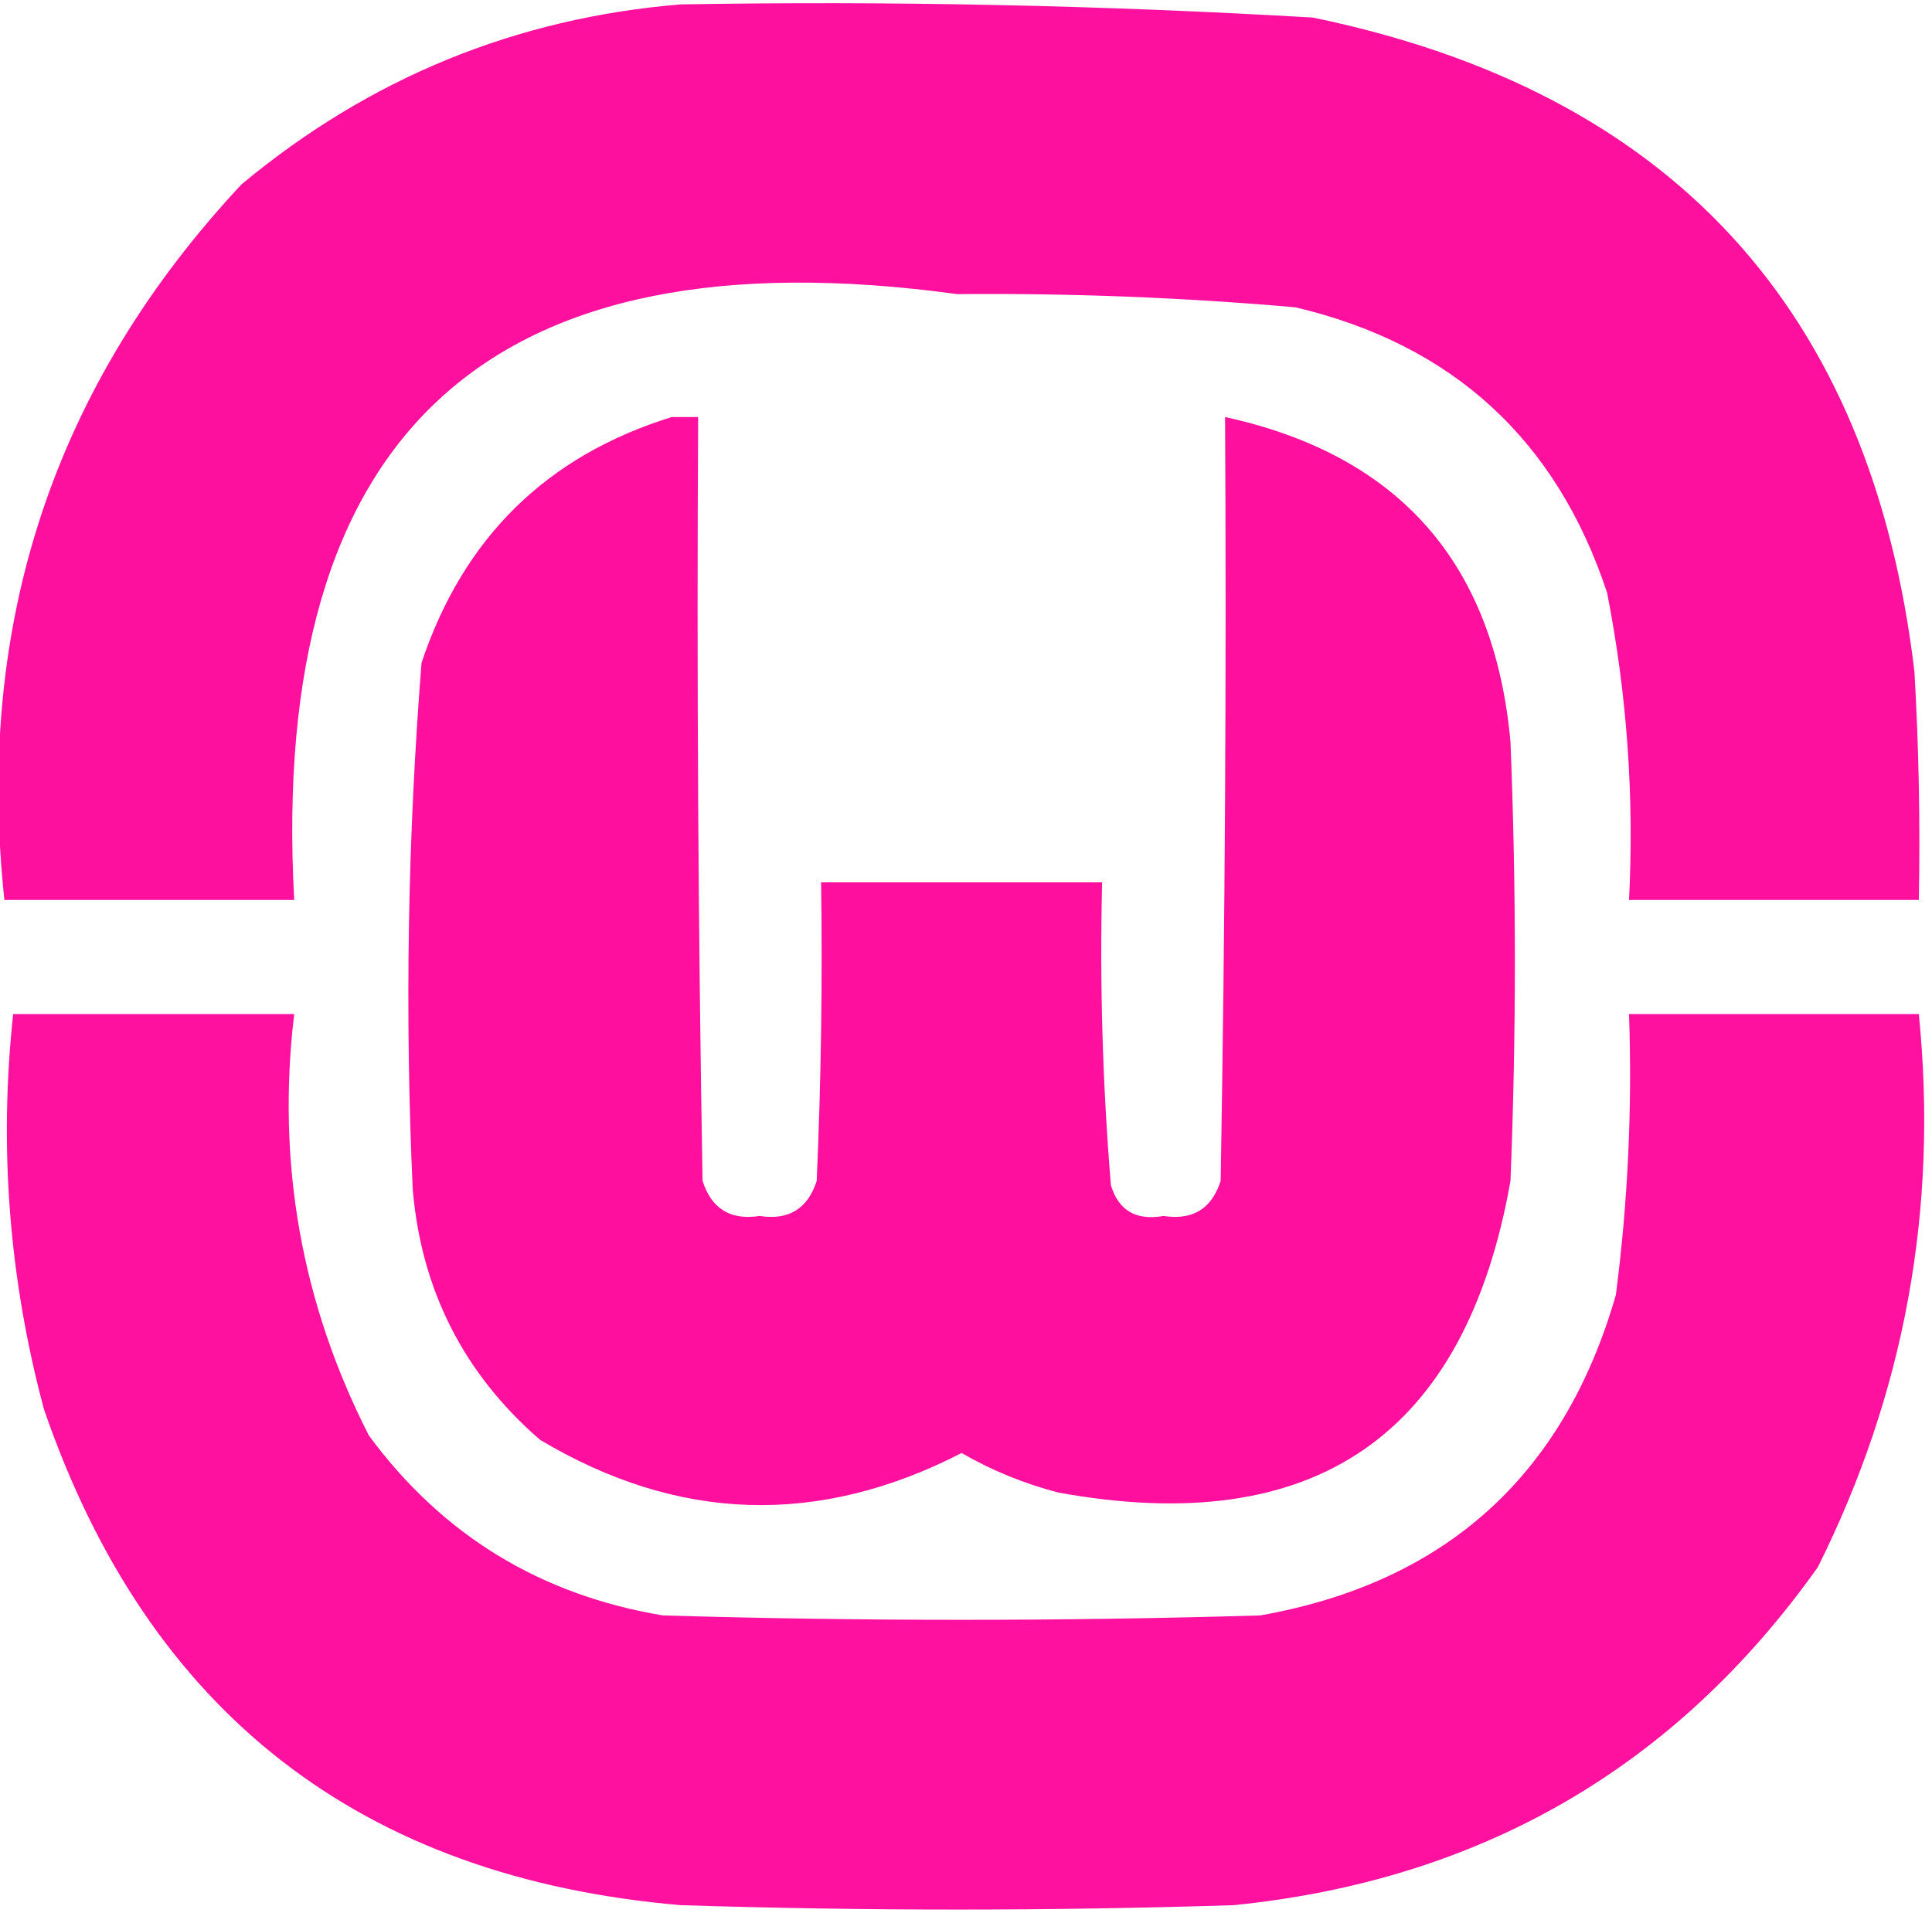
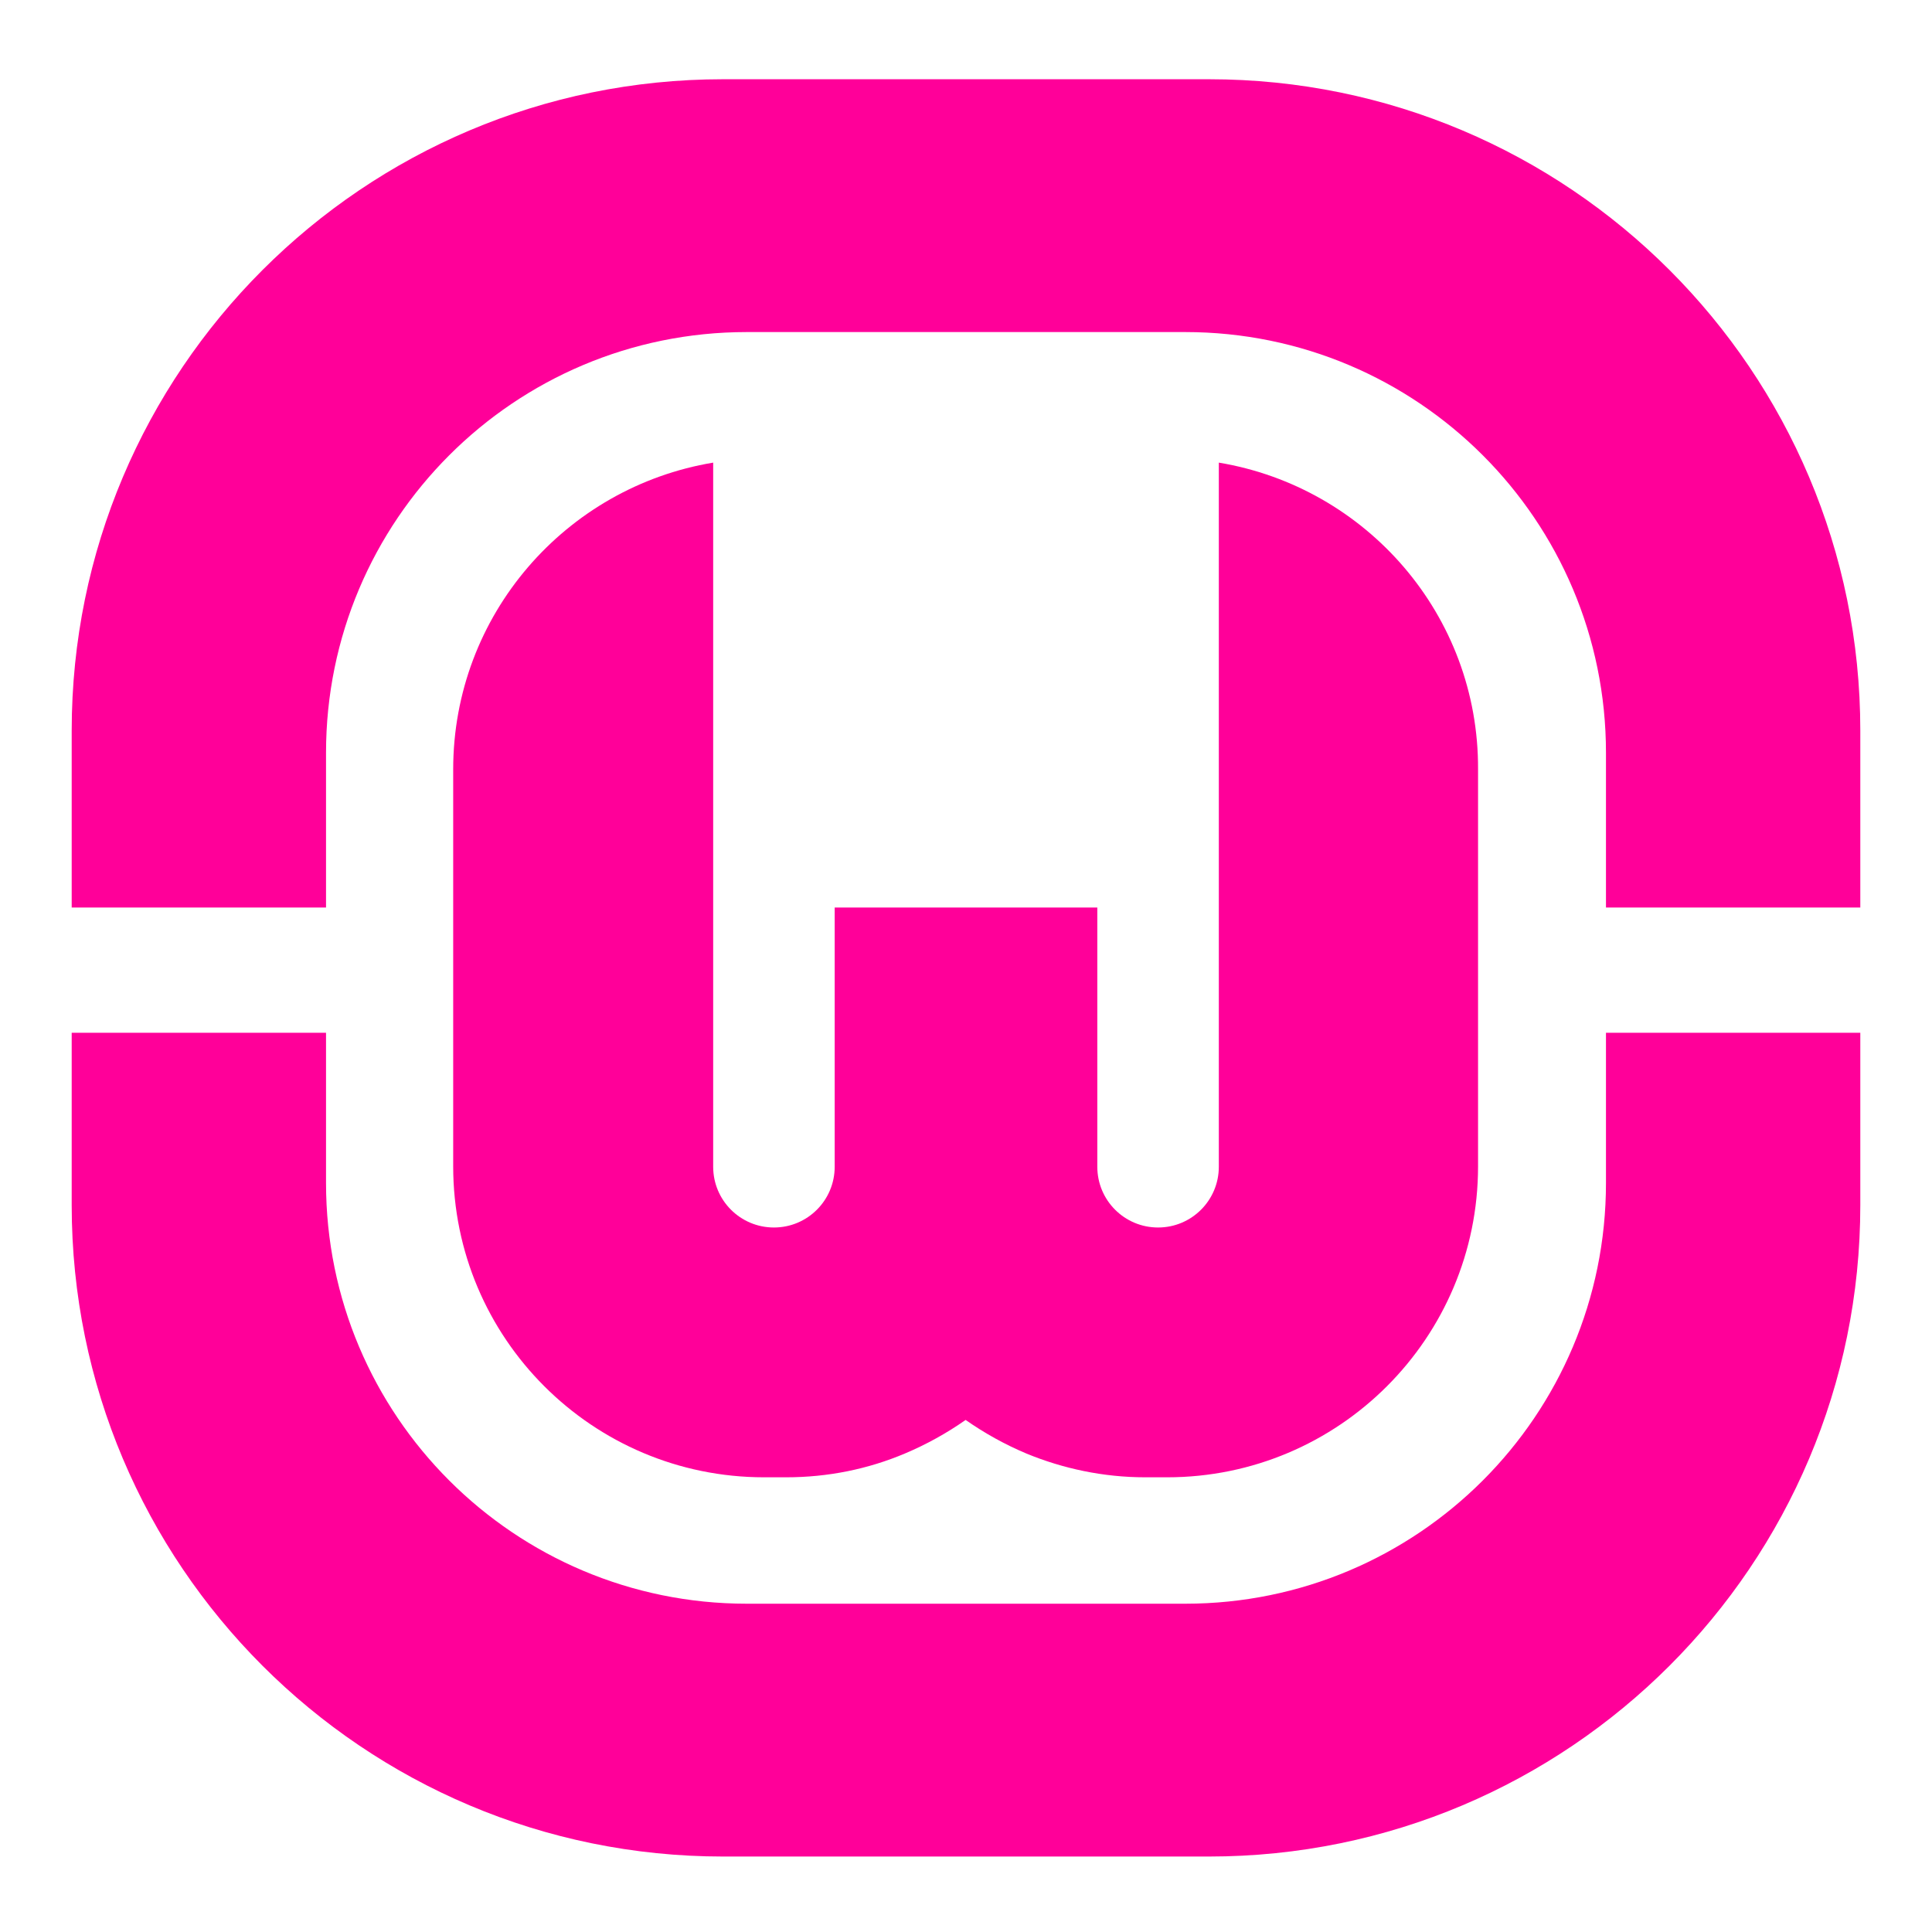
- <svg xmlns="http://www.w3.org/2000/svg" version="1.1" width="220px" height="219px" style="shape-rendering:geometricPrecision; text-rendering:geometricPrecision; image-rendering:optimizeQuality; fill-rule:evenodd; clip-rule:evenodd">
+ <svg xmlns="http://www.w3.org/2000/svg" version="1.1" id="Layer_1" x="0px" y="0px" viewBox="0 0 512 512" style="enable-background:new 0 0 512 512;" xml:space="preserve">
+   <style type="text/css">
+ 	.st0{fill:#FF0099;}
+ </style>
  <g>
-     <path style="opacity:0.935" fill="#fe0098" d="M 77.5,0.5 C 101.529,0.096 125.529,0.596 149.5,2C 190.278,10.421 213.111,35.254 218,76.5C 218.5,85.16 218.666,93.827 218.5,102.5C 207.5,102.5 196.5,102.5 185.5,102.5C 186.098,90.707 185.265,79.04 183,67.5C 177.222,50.055 165.389,39.222 147.5,35C 134.712,33.883 121.878,33.383 109,33.5C 55.784,26.226 30.617,49.226 33.5,102.5C 22.5,102.5 11.5,102.5 0.5,102.5C -2.856,71.039 6.144,43.872 27.5,21C 42.053,8.886 58.72,2.053 77.5,0.5 Z" />
-   </g>
-   <g>
-     <path style="opacity:0.939" fill="#fe0098" d="M 76.5,47.5 C 77.5,47.5 78.5,47.5 79.5,47.5C 79.333,76.502 79.5,105.502 80,134.5C 81.018,137.683 83.185,139.016 86.5,138.5C 89.815,139.016 91.982,137.683 93,134.5C 93.5,123.172 93.666,111.838 93.5,100.5C 104.167,100.5 114.833,100.5 125.5,100.5C 125.22,112.028 125.553,123.528 126.5,135C 127.376,137.889 129.376,139.056 132.5,138.5C 135.815,139.016 137.982,137.683 139,134.5C 139.5,105.502 139.667,76.502 139.5,47.5C 159.331,51.836 170.164,64.169 172,84.5C 172.667,101.167 172.667,117.833 172,134.5C 166.886,163.493 149.719,175.326 120.5,170C 116.593,168.978 112.926,167.478 109.5,165.5C 93.214,173.884 77.214,173.384 61.5,164C 52.825,156.483 47.991,146.983 47,135.5C 46.089,115.466 46.422,95.466 48,75.5C 52.76,61.239 62.26,51.906 76.5,47.5 Z" />
-   </g>
-   <g>
-     <path style="opacity:0.933" fill="#fe0098" d="M 1.5,115.5 C 12.167,115.5 22.833,115.5 33.5,115.5C 31.485,132.413 34.318,148.413 42,163.5C 50.356,174.843 61.523,181.676 75.5,184C 98.167,184.667 120.833,184.667 143.5,184C 164.569,180.266 178.069,168.099 184,147.5C 185.375,136.889 185.875,126.222 185.5,115.5C 196.5,115.5 207.5,115.5 218.5,115.5C 220.726,137.674 216.893,158.674 207,178.5C 190.794,201.322 168.627,214.155 140.5,217C 119.5,217.667 98.5,217.667 77.5,217C 41.04,213.867 16.873,195.033 5,160.5C 1.029,145.657 -0.138,130.657 1.5,115.5 Z" />
+     <path class="st0" d="M425.6,313.5c0,61.6-49.9,111.5-111.5,111.5H197.9c-61.6,0-111.5-49.9-111.5-111.5v-39.8H19v45.7   C19,414.7,96.3,492,191.6,492h128.8c95.3,0,172.6-77.3,172.6-172.6v-45.7h-67.4V313.5z" />
+     <path class="st0" d="M86.4,199.5C86.4,137.9,136.3,88,197.9,88h116.2c61.6,0,111.5,49.9,111.5,111.5v41H493v-46.9   C493,98.3,415.7,21,320.4,21H191.6C96.3,21,19,98.3,19,193.6v46.9h67.4V199.5z" />
+     <path class="st0" d="M323,122.6v186.6c0,8.9-7.2,16.1-16.1,16.1c-8.9,0-16.1-7.2-16.1-16.1v-68.7h-69.6v68.7   c0,8.9-7.2,16.1-16.1,16.1h0c-8.9,0-16.1-7.2-16.1-16.1V122.6c-39.1,6.5-68.9,40.4-68.9,81.3v105.2c0,45.5,36.9,82.4,82.4,82.4h5.8   c11.2,0,21.8-2.2,31.5-6.3c5.7-2.4,11.1-5.4,16.1-8.9c5,3.5,10.4,6.5,16.1,8.9c9.7,4,20.4,6.3,31.5,6.3h5.8   c45.5,0,82.4-36.9,82.4-82.4V203.9C391.9,163,362.1,129.1,323,122.6z" />
  </g>
</svg>
